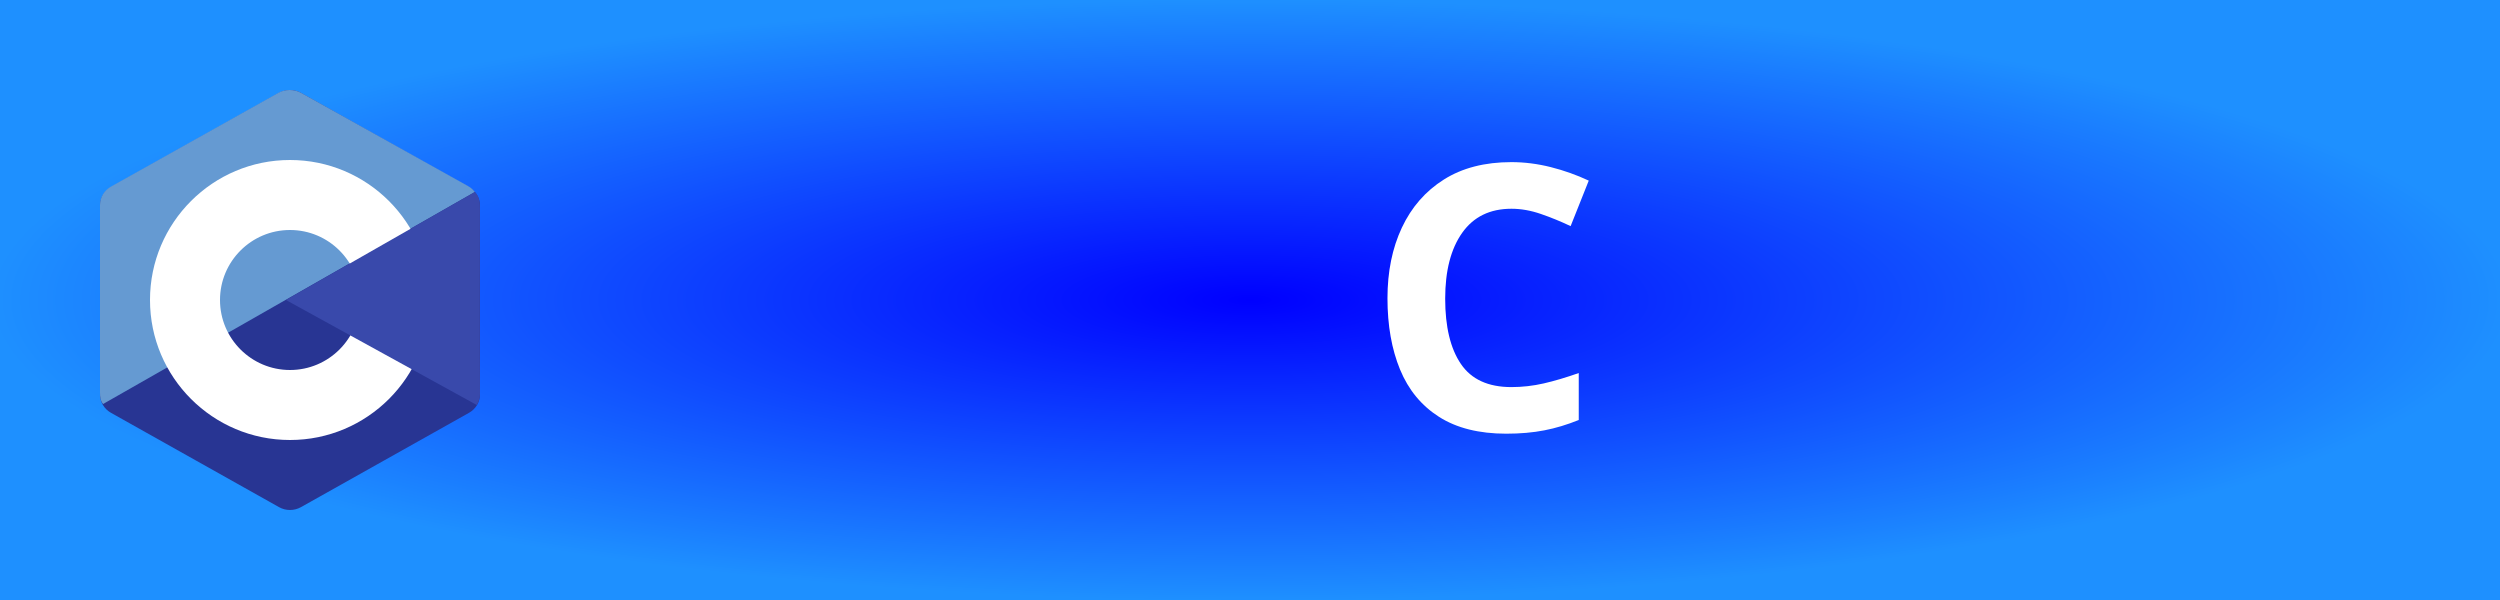
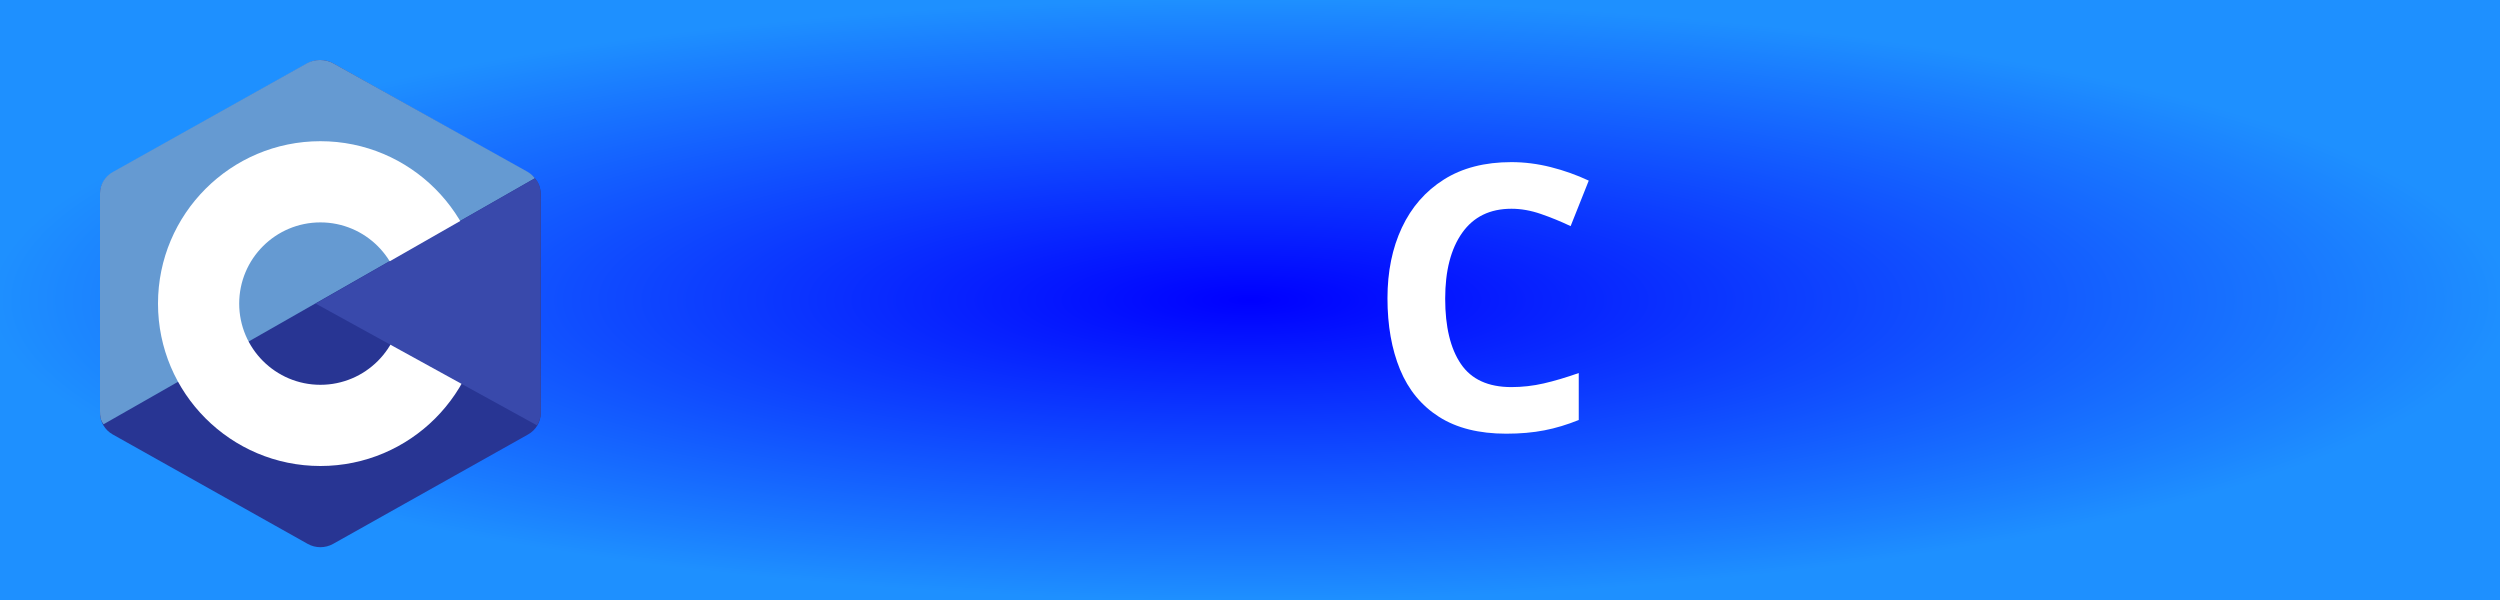
<svg xmlns="http://www.w3.org/2000/svg" width="125" height="30" role="img" aria-label="JAVA">
  <defs>
    <radialGradient id="boxFill" cx="50%" cy="50%" r="50%" fx="50%" fy="50%">
      <stop offset="0%" stop-color="#0000FF">
-         <animate attributeName="stop-color" values="#0000FF;#1E90FF;#00BFFF;#87CEFA;#4682B4;#0000FF" dur="6s" repeatCount="indefinite" />
+         <animate attributeName="stop-color" values="#00BFFF;#87CEFA;#4682B4;#0000FF;#1E90FF;#00BFFF" dur="5s" repeatCount="indefinite" />
      </stop>
      <stop offset="100%" stop-color="#1E90FF">
-         <animate attributeName="stop-color" values="#1E90FF;#00BFFF;#87CEFA;#4682B4;#5F9EA0;#1E90FF" dur="6s" repeatCount="indefinite" />
+         <animate attributeName="stop-color" values="#87CEFA;#4682B4;#5F9EA0;#1E90FF;#00BFFF;#87CEFA" dur="5s" repeatCount="indefinite" />
      </stop>
    </radialGradient>
  </defs>
  <rect x="0" y="0" width="125" height="30" fill="url(#boxFill)" />
-   <g transform="translate(5, 4.5) scale(0.5)">
+   <g transform="translate(5, 3) scale(0.58)">
    <path fill="#283593" d="m 17.903,0.286 c 0.679,-0.381 1.515,-0.381 2.193,0 C 23.451,2.169 33.547,7.837 36.903,9.72 37.582,10.1 38,10.804 38,11.566 c 0,3.766 0,15.101 0,18.867 0,0.762 -0.418,1.466 -1.097,1.847 -3.355,1.883 -13.451,7.551 -16.807,9.434 -0.679,0.381 -1.515,0.381 -2.193,0 -3.355,-1.883 -13.451,-7.551 -16.807,-9.434 -0.678,-0.381 -1.096,-1.084 -1.096,-1.846 0,-3.766 0,-15.101 0,-18.867 0,-0.762 0.418,-1.466 1.097,-1.847 3.354,-1.883 13.452,-7.551 16.806,-9.434 z" />
    <path fill="#5c6bc0" d="m 0.304,31.404 c -0.266,-0.356 -0.304,-0.694 -0.304,-1.149 0,-3.744 0,-15.014 0,-18.759 0,-0.758 0.417,-1.458 1.094,-1.836 3.343,-1.872 13.405,-7.507 16.748,-9.38 0.677,-0.379 1.594,-0.371 2.271,0.008 3.343,1.872 13.371,7.459 16.714,9.331 0.27,0.152 0.476,0.335 0.66,0.576 z" style="fill:#659ad2;fill-opacity:1" />
    <path fill="#ffffff" fill-rule="evenodd" d="m 19,7 c 7.727,0 14,6.273 14,14 0,7.727 -6.273,14 -14,14 -7.727,0 -14,-6.273 -14,-14 0,-7.727 6.273,-14 14,-14 z m 0,7 c 3.863,0 7,3.136 7,7 0,3.863 -3.137,7 -7,7 -3.863,0 -7,-3.137 -7,-7 0,-3.864 3.136,-7 7,-7 z" />
    <path fill="#3949ab" d="m 37.485,10.205 c 0.516,0.483 0.506,1.211 0.506,1.784 0,3.795 -0.032,14.589 0.009,18.384 0.004,0.396 -0.127,0.813 -0.323,1.127 l -19.084,-10.5 z" />
  </g>
  <text transform="scale(0.1)" x="683" y="215" fill="#fff" font-size="185" font-weight="600" font-family="Tahoma, Geneva, sans-serif">
        C
    </text>
</svg>
